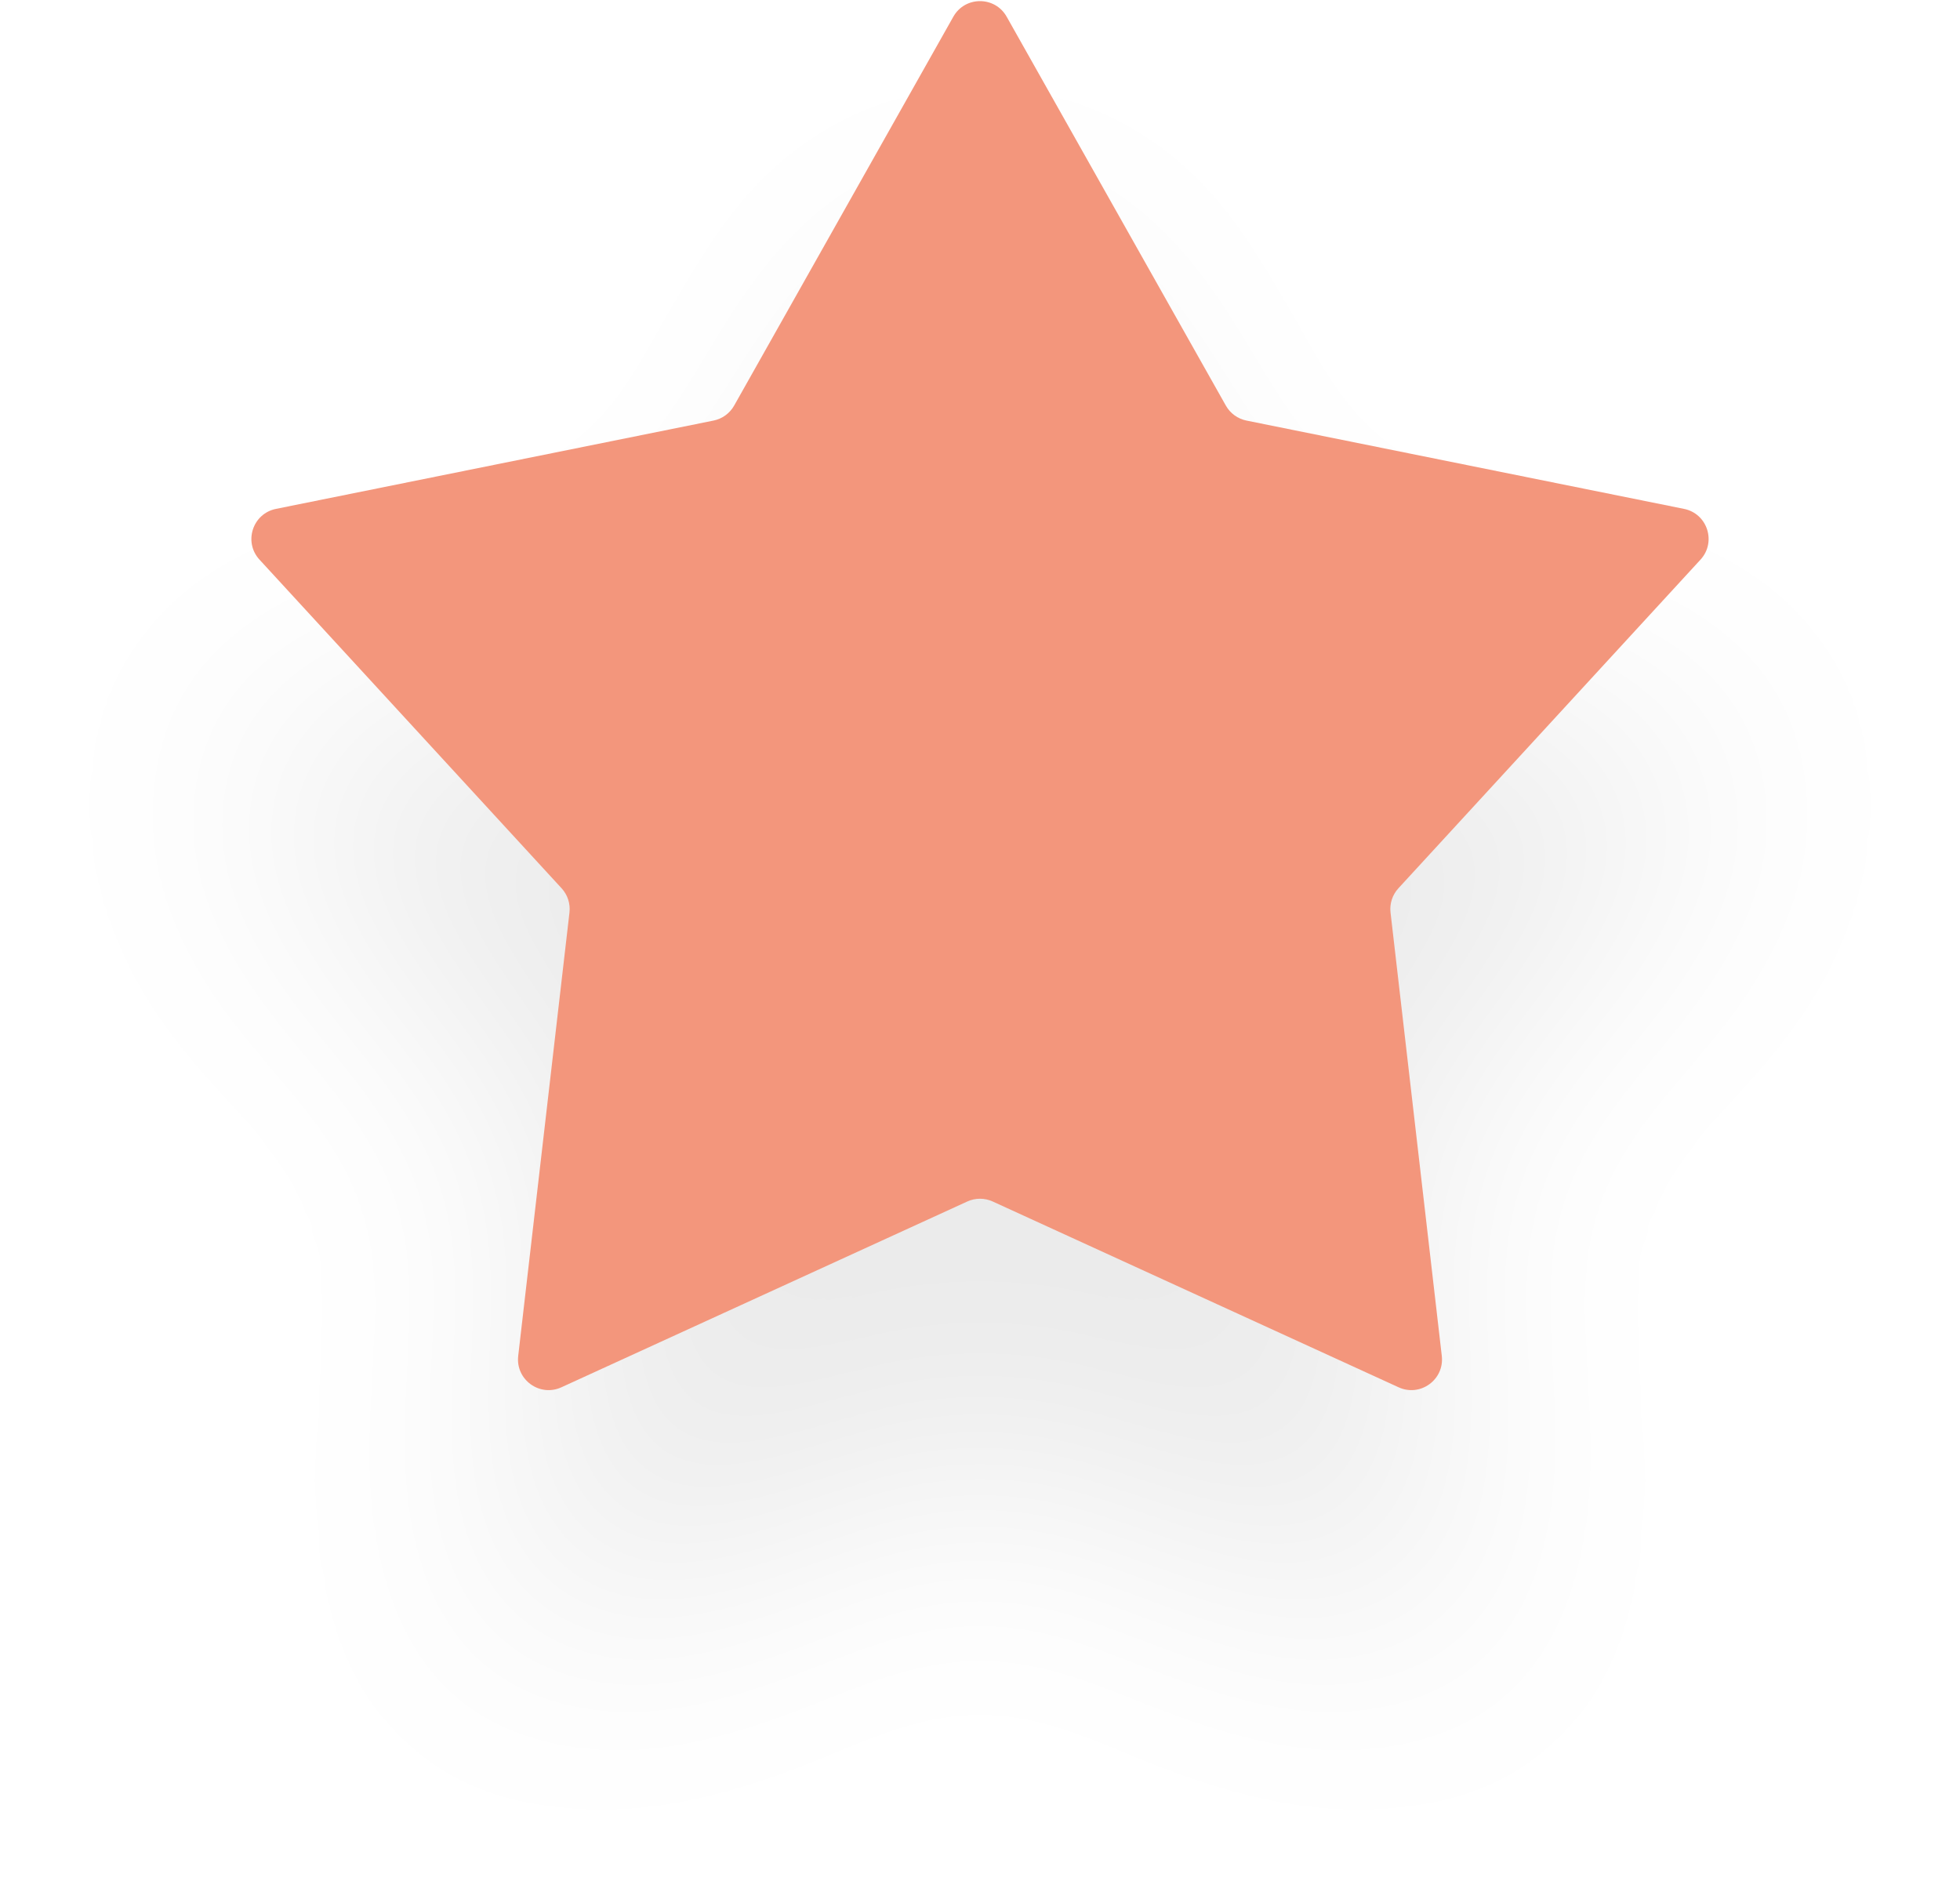
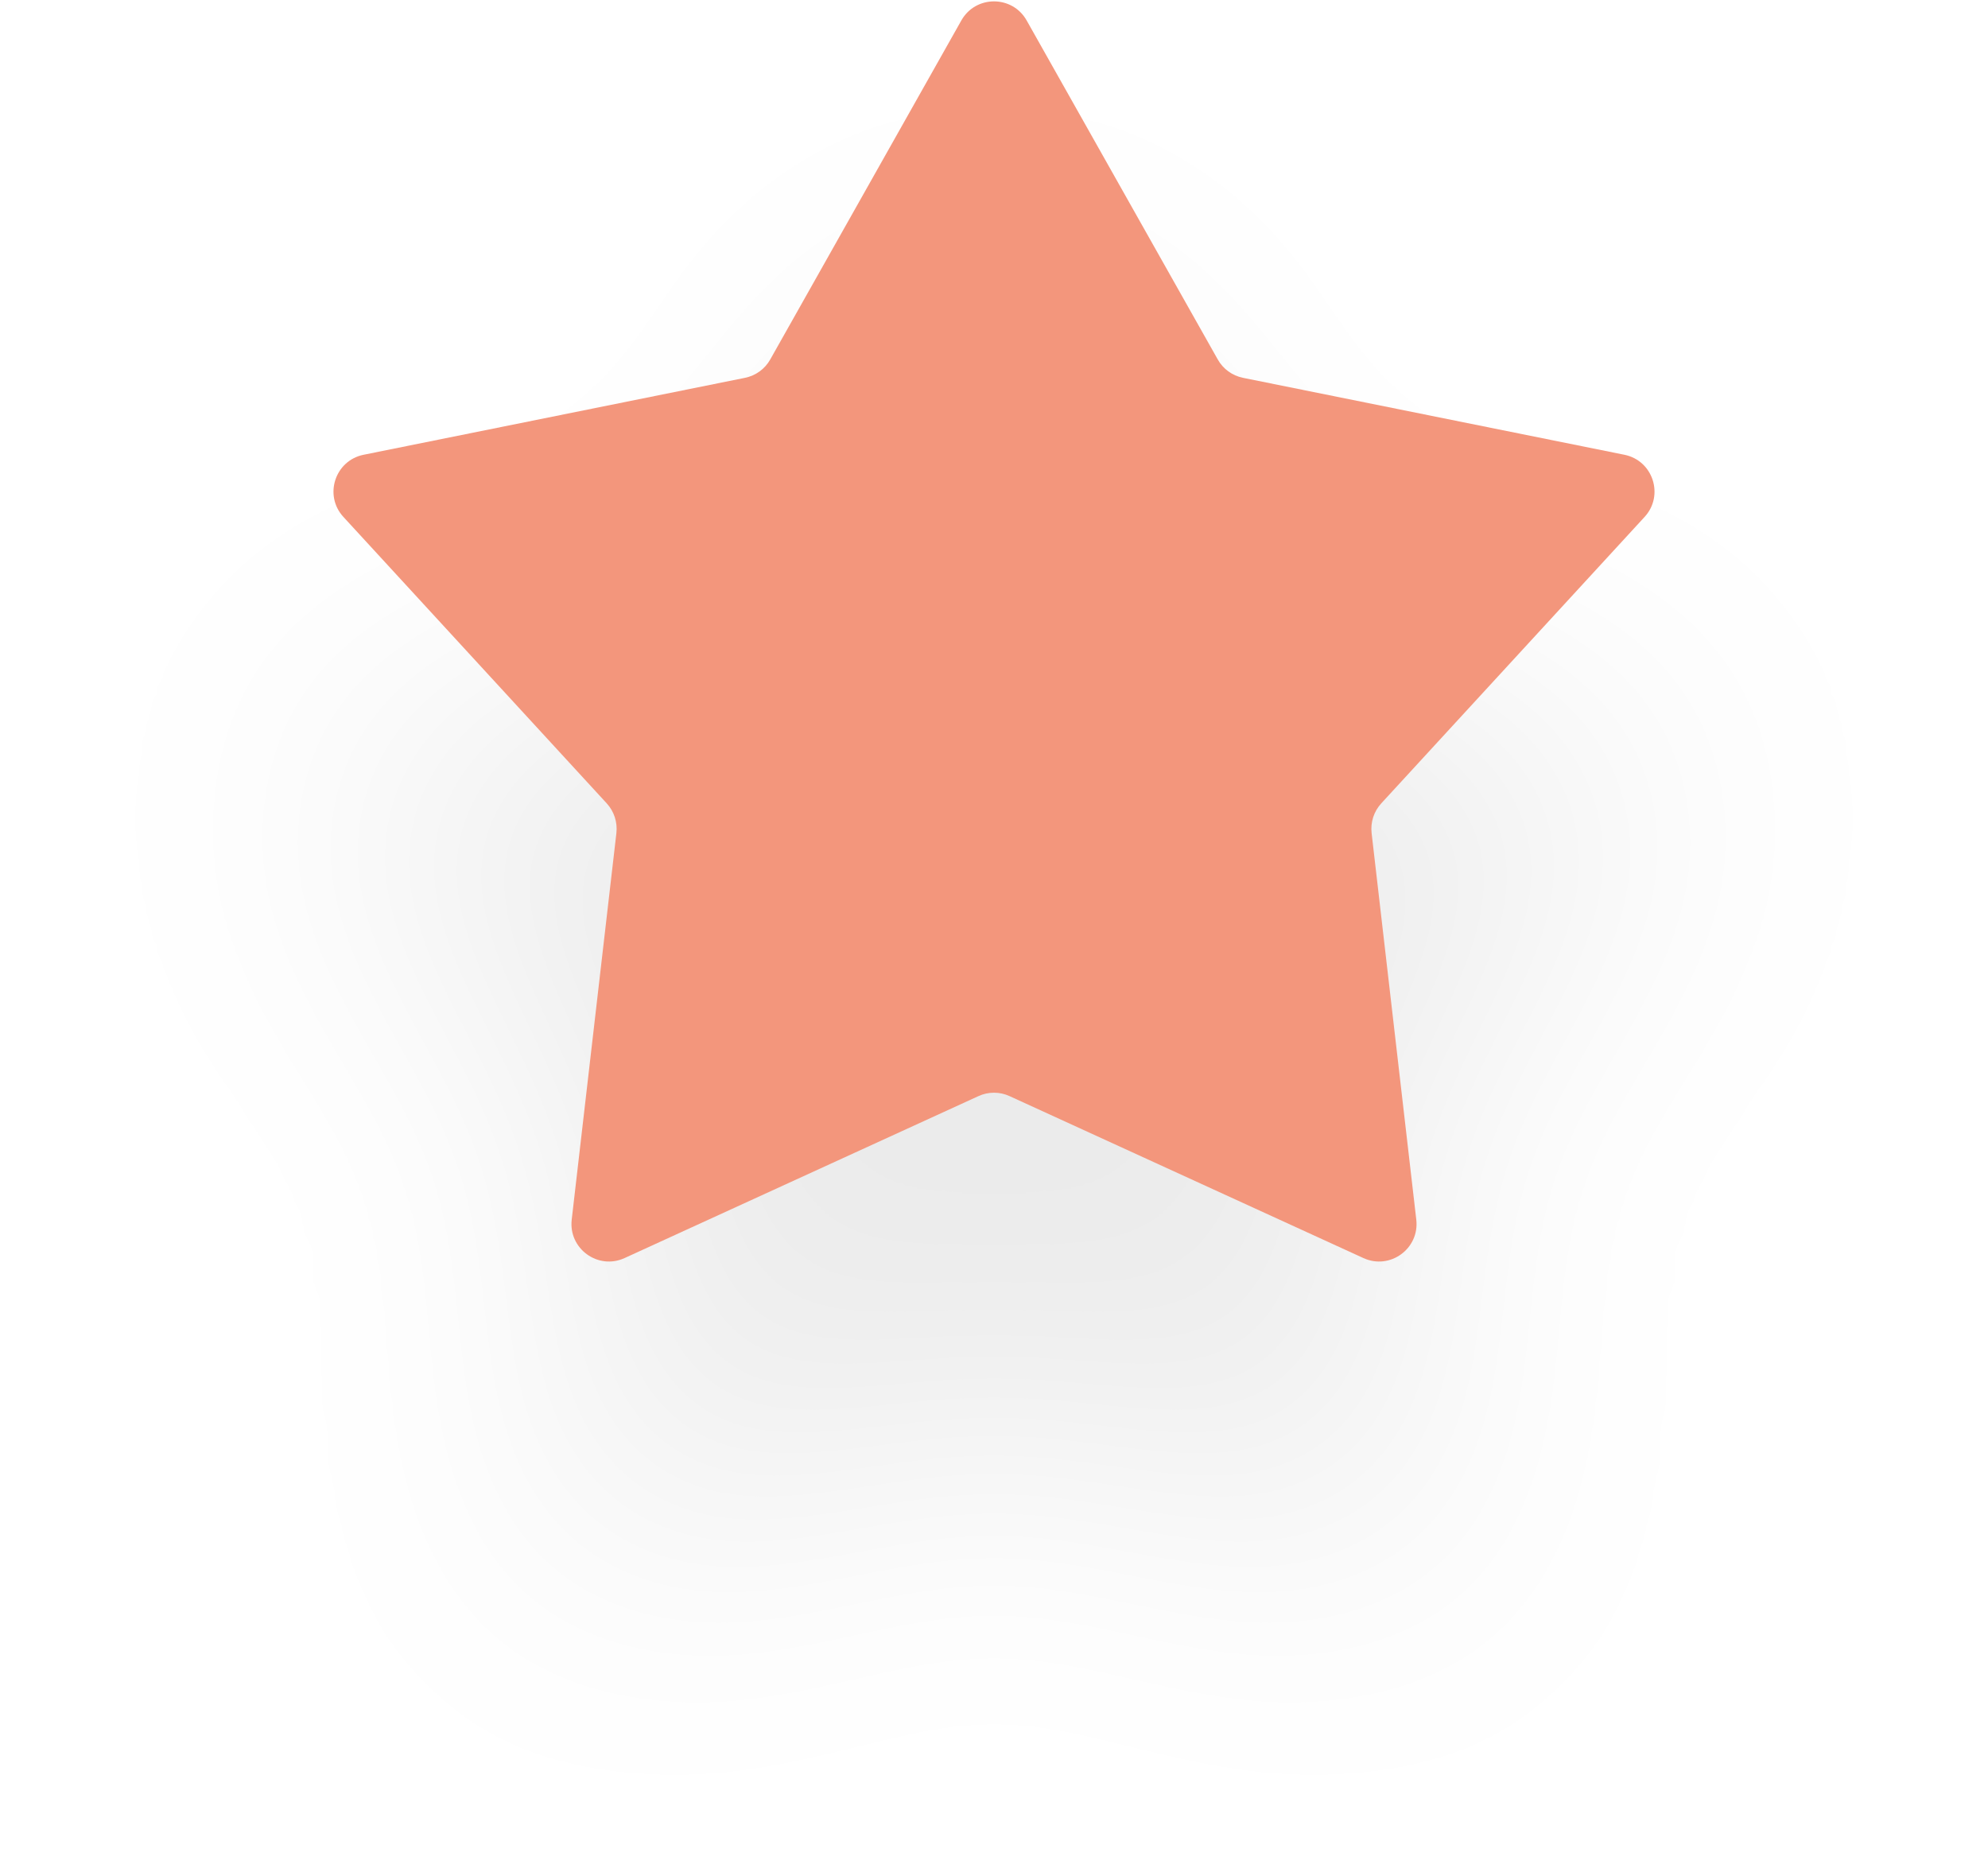
- <svg xmlns="http://www.w3.org/2000/svg" width="64" height="62" viewBox="0 0 64 62" fill="none">
+ <svg xmlns="http://www.w3.org/2000/svg" width="53" height="50" viewBox="0 0 53 50" fill="none">
  <g filter="url(#filter0_d)">
-     <path d="M31.129 0.546C31.511 -0.133 32.489 -0.133 32.871 0.546L40.028 13.243C40.17 13.496 40.416 13.674 40.701 13.732L54.988 16.615C55.752 16.769 56.054 17.698 55.527 18.272L45.663 29.002C45.466 29.216 45.372 29.505 45.405 29.793L47.079 44.272C47.168 45.046 46.377 45.62 45.669 45.296L32.416 39.23C32.152 39.109 31.848 39.109 31.584 39.23L18.331 45.296C17.622 45.62 16.832 45.046 16.921 44.272L18.595 29.793C18.628 29.505 18.534 29.216 18.337 29.002L8.473 18.272C7.946 17.698 8.248 16.769 9.012 16.615L23.299 13.732C23.584 13.674 23.829 13.496 23.972 13.243L31.129 0.546Z" fill="#F3967C" />
+     <path d="M25.629 0.546C26.011 -0.133 26.989 -0.133 27.371 0.546L32.465 9.582C32.607 9.836 32.853 10.014 33.138 10.072L43.306 12.123C44.07 12.277 44.372 13.207 43.845 13.78L36.824 21.417C36.628 21.631 36.534 21.92 36.567 22.209L37.758 32.513C37.848 33.287 37.057 33.862 36.349 33.538L26.916 29.221C26.652 29.099 26.348 29.099 26.084 29.221L16.651 33.538C15.943 33.862 15.152 33.287 15.242 32.513L16.433 22.209C16.466 21.92 16.372 21.631 16.176 21.417L9.155 13.78C8.628 13.207 8.93 12.277 9.694 12.123L19.862 10.072C20.147 10.014 20.393 9.836 20.535 9.582L25.629 0.546Z" fill="#F3967C" />
  </g>
  <defs>
-     <filter id="filter0_d" x="0.209" y="0.037" width="63.583" height="61.352" filterUnits="userSpaceOnUse" color-interpolation-filters="sRGB">
+     <filter id="filter0_d" x="0.89" y="0.037" width="51.219" height="49.593" filterUnits="userSpaceOnUse" color-interpolation-filters="sRGB">
      <feFlood flood-opacity="0" result="BackgroundImageFix" />
      <feColorMatrix in="SourceAlpha" type="matrix" values="0 0 0 0 0 0 0 0 0 0 0 0 0 0 0 0 0 0 127 0" />
      <feOffset dy="8" />
      <feGaussianBlur stdDeviation="4" />
      <feColorMatrix type="matrix" values="0 0 0 0 0 0 0 0 0 0 0 0 0 0 0 0 0 0 0.08 0" />
      <feBlend mode="normal" in2="BackgroundImageFix" result="effect1_dropShadow" />
      <feBlend mode="normal" in="SourceGraphic" in2="effect1_dropShadow" result="shape" />
    </filter>
  </defs>
</svg>
